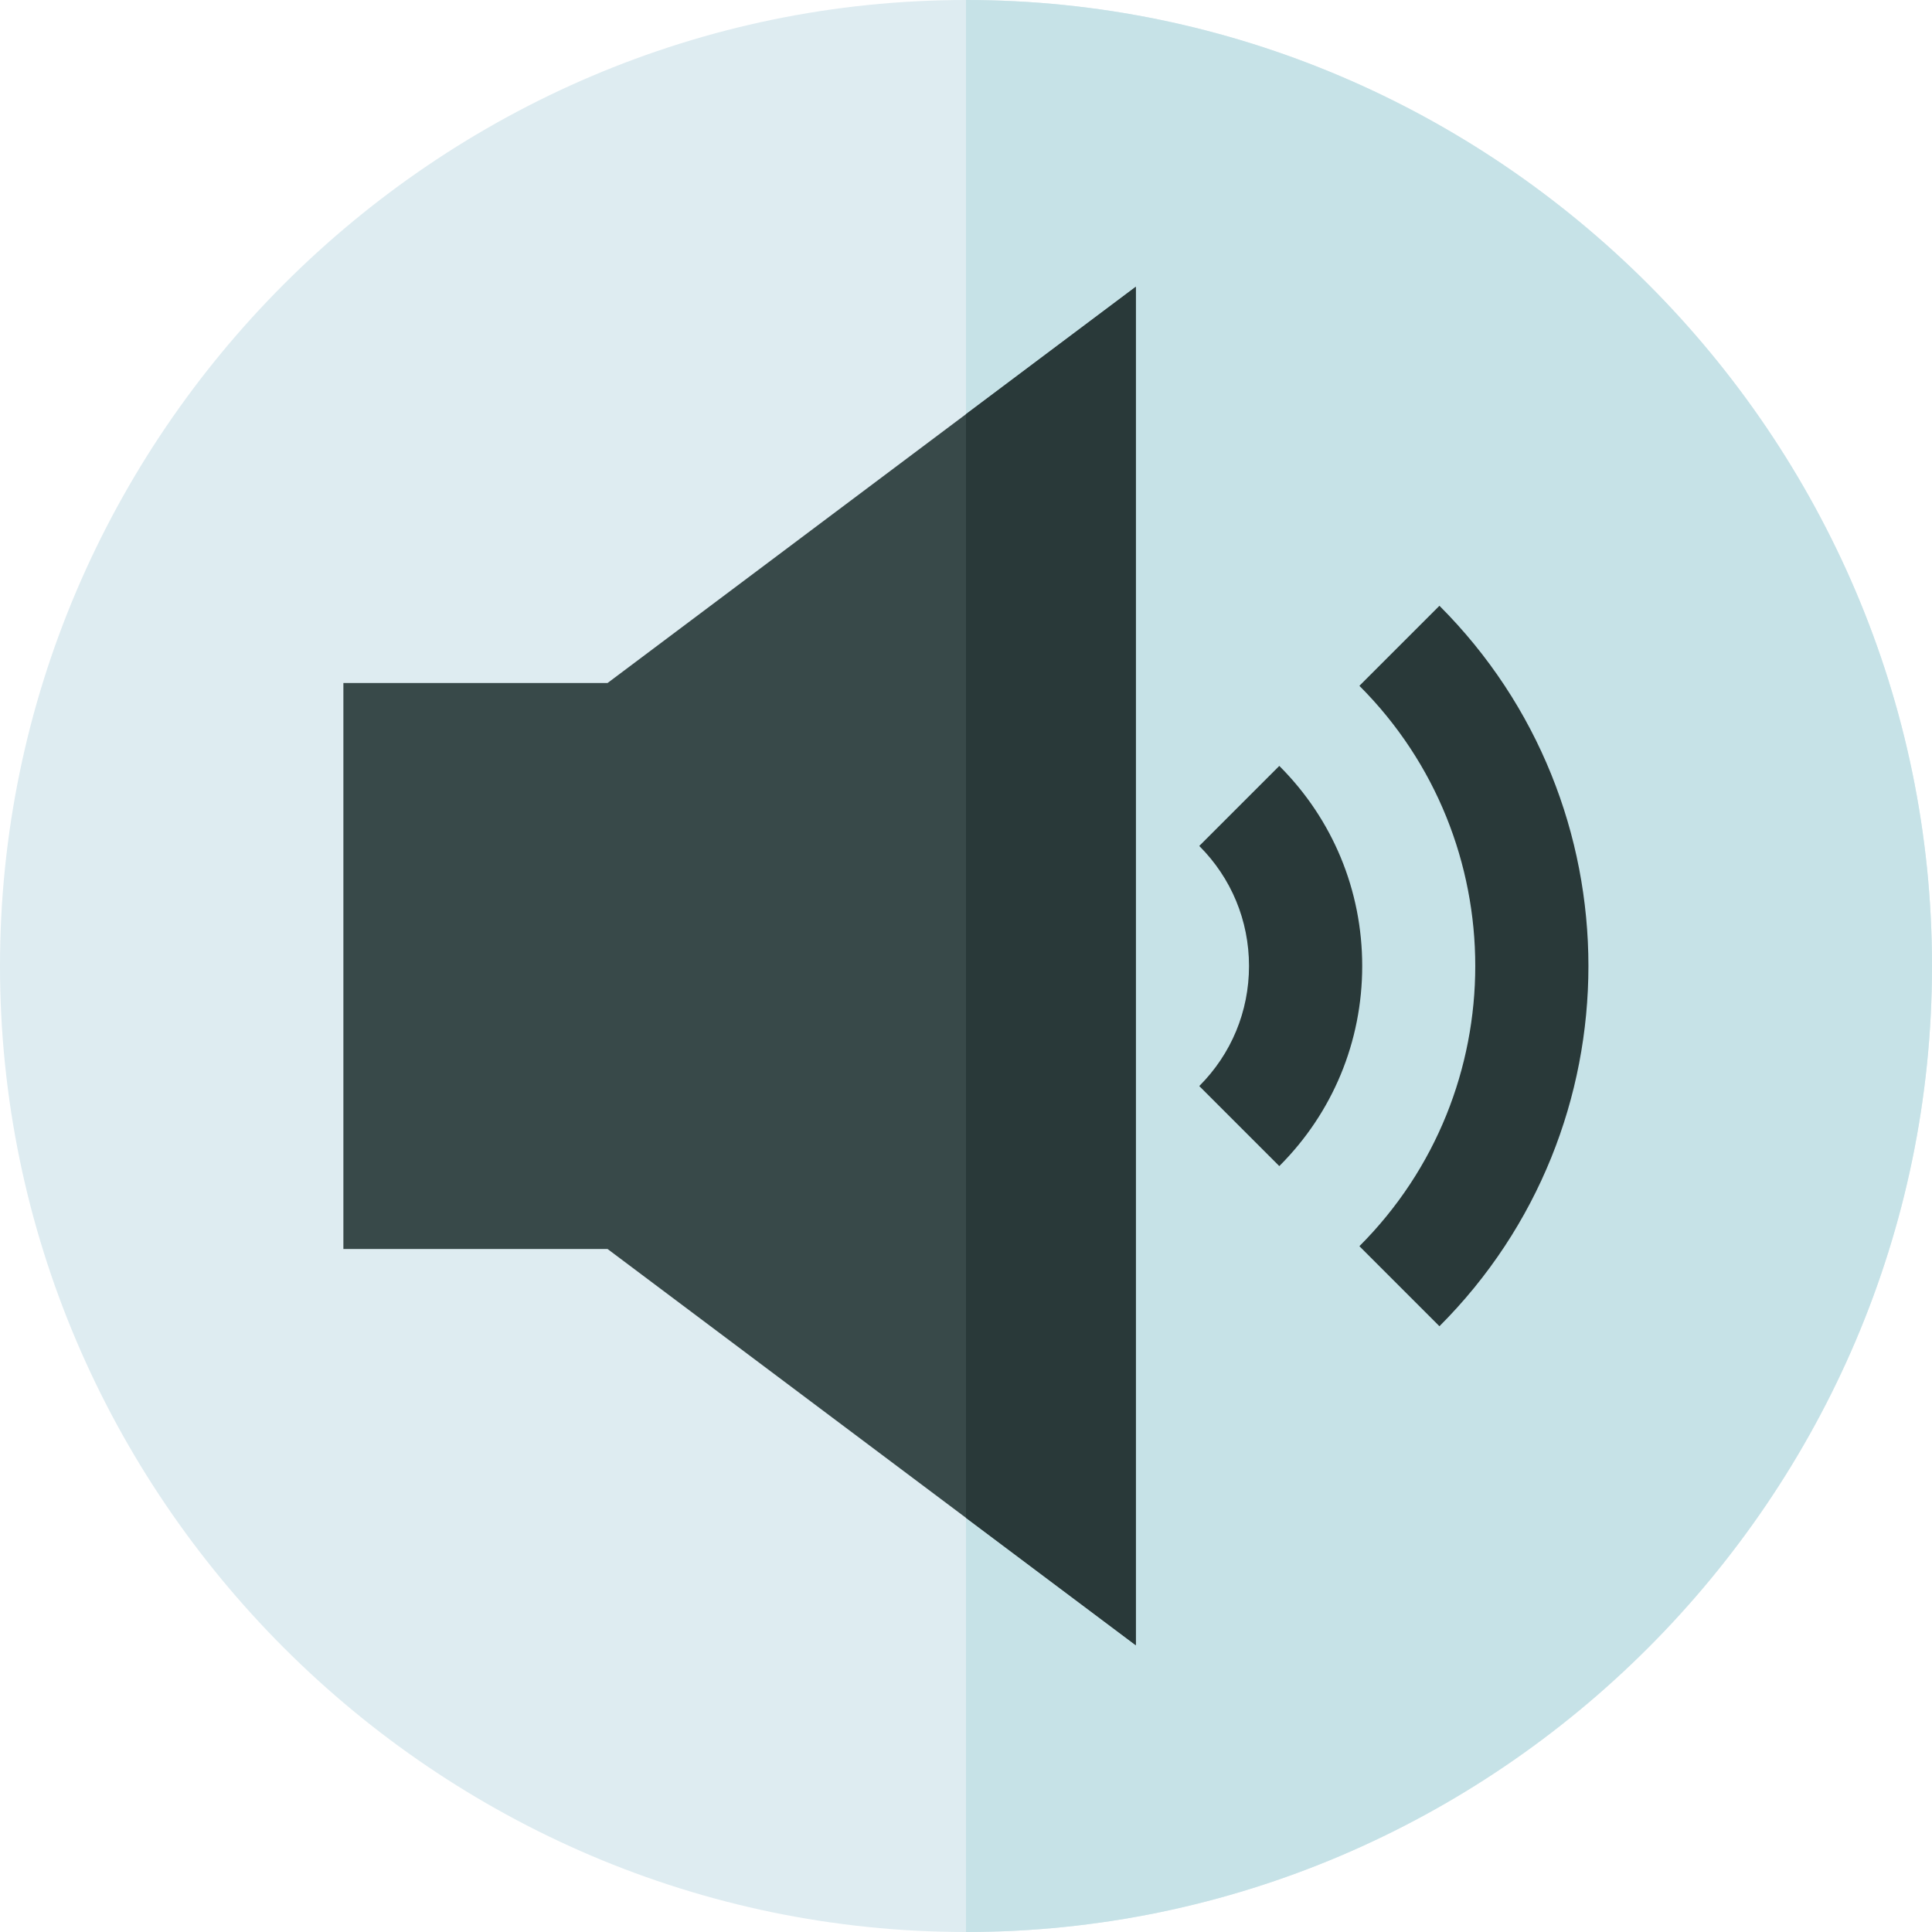
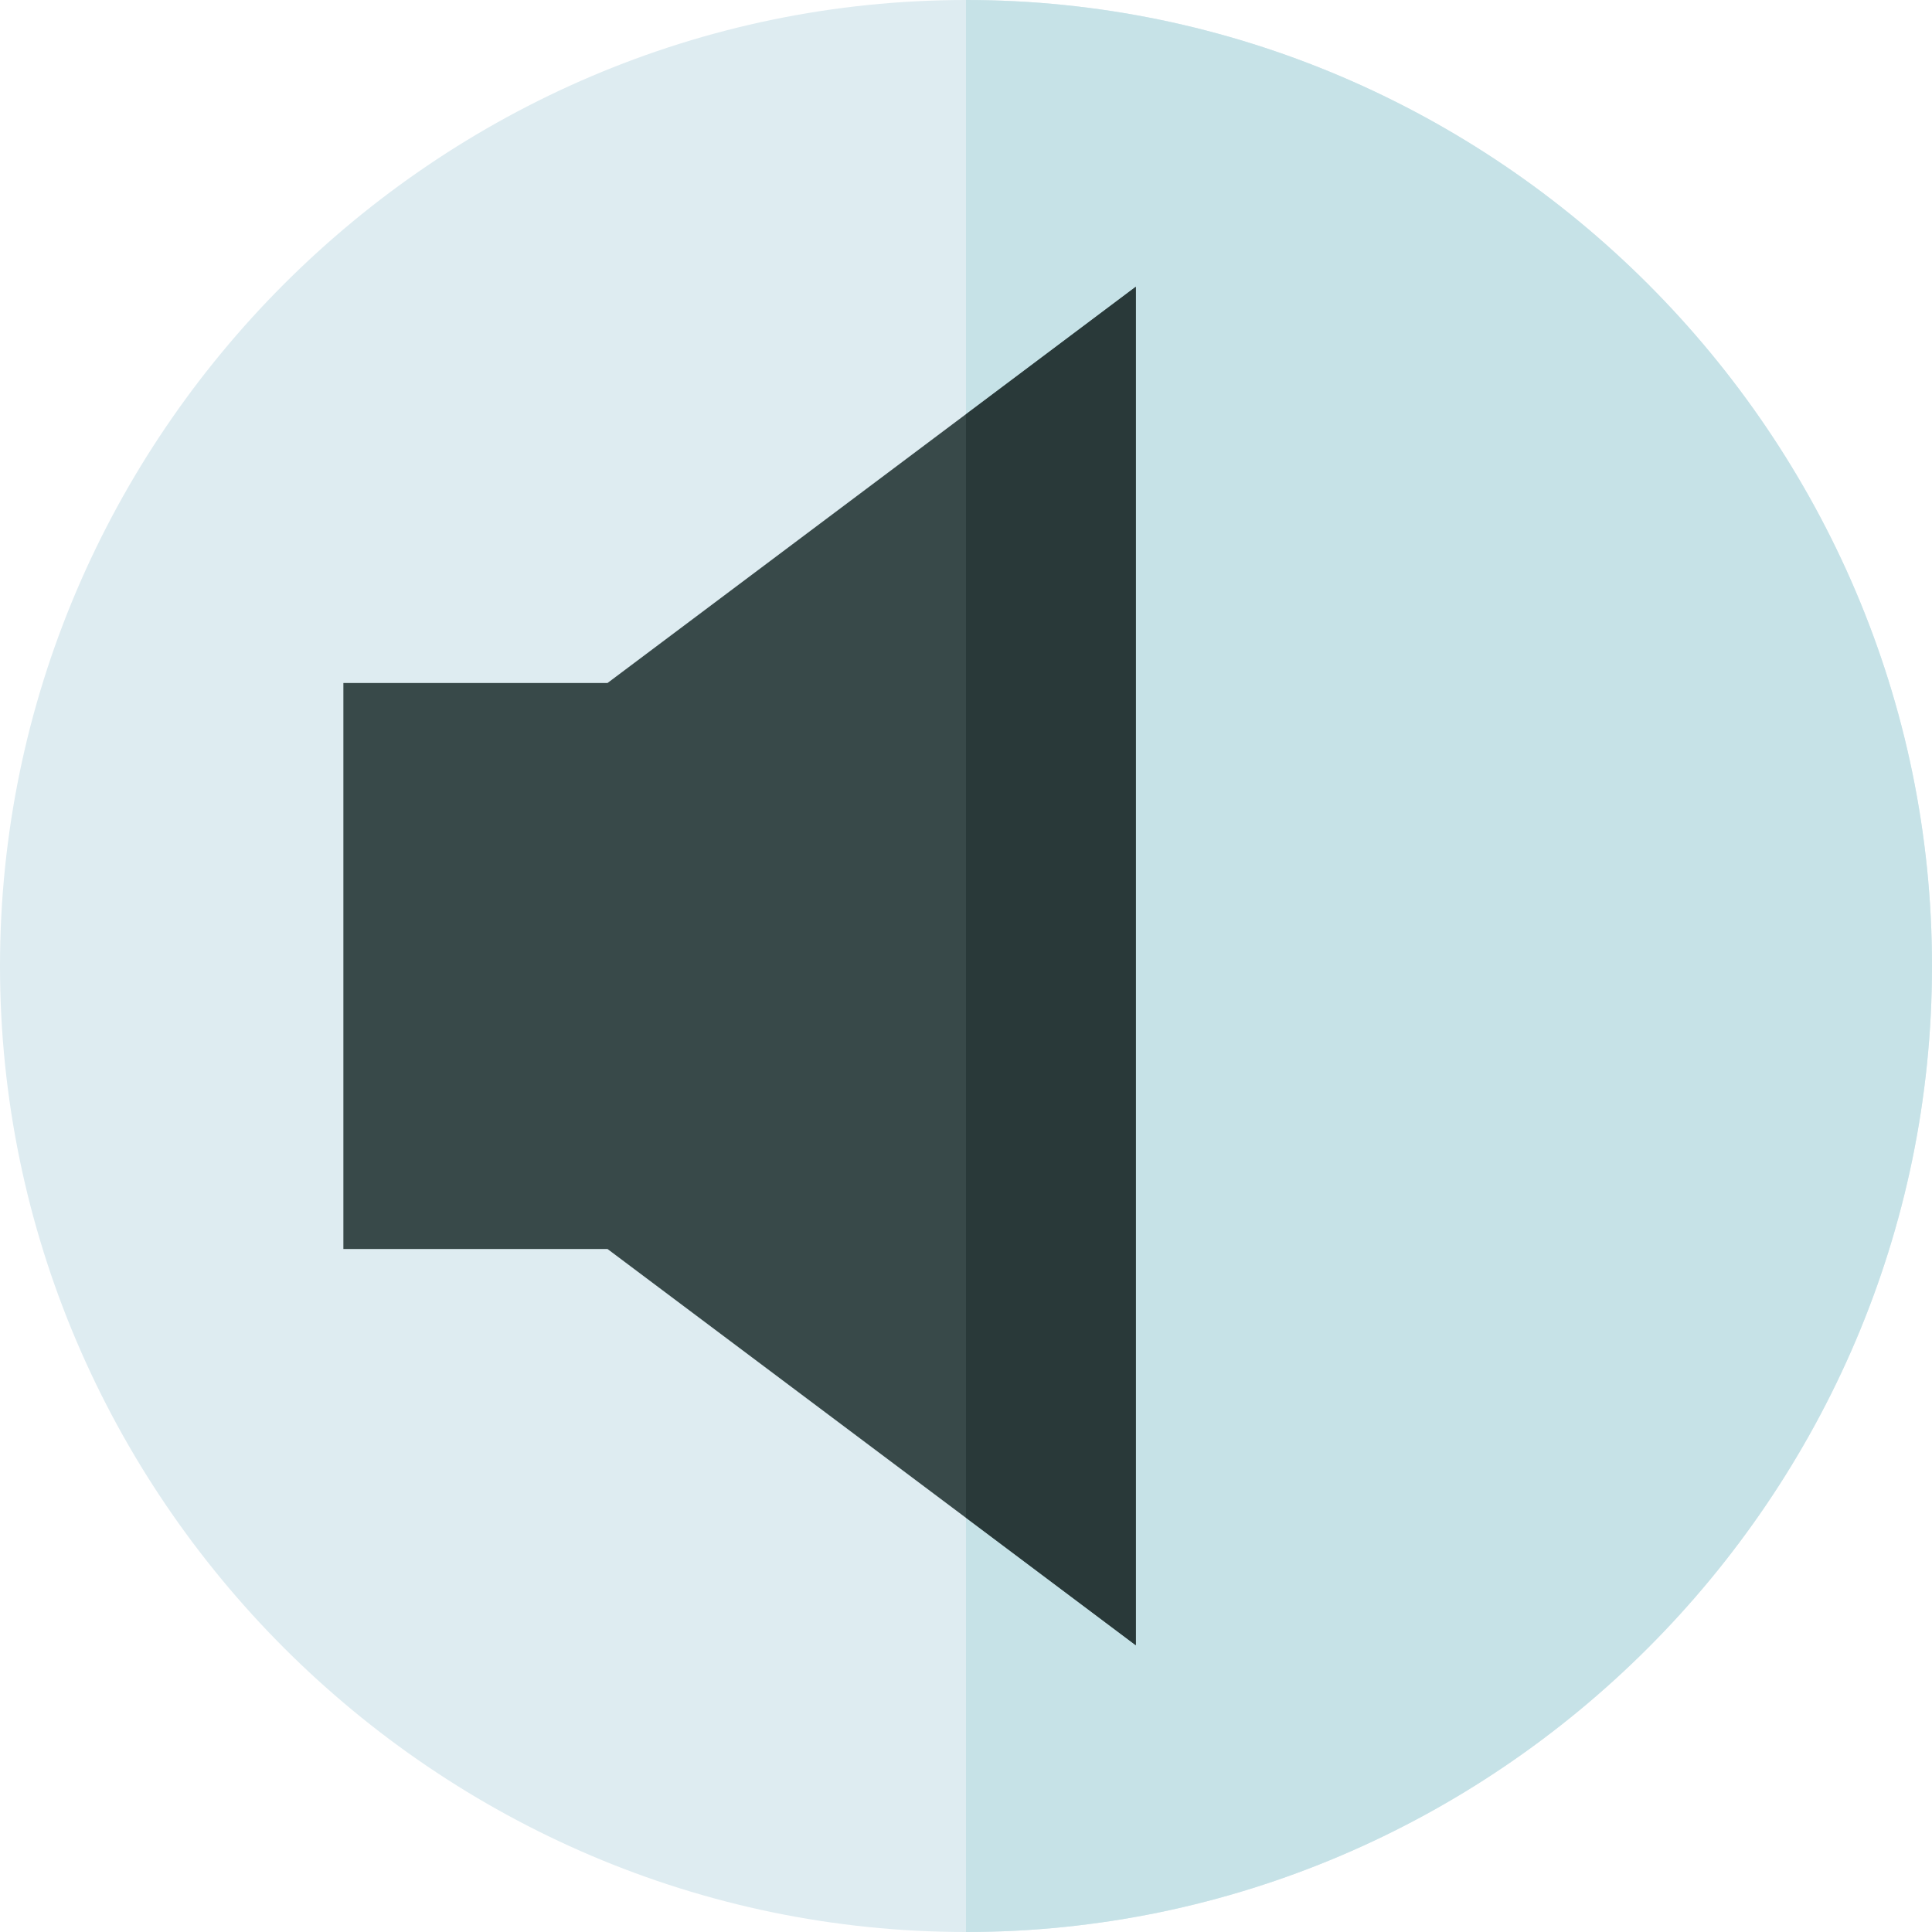
- <svg xmlns="http://www.w3.org/2000/svg" viewBox="0 0 512 512">
-   <path d="m256 512c-140.609 0-256-115.391-256-256s115.391-256 256-256 256 115.391 256 256-115.391 256-256 256zm0 0" fill="#deecf1" />
-   <path d="m512 256c0-140.609-115.391-256-256-256v512c140.609 0 256-115.391 256-256zm0 0" fill="#c6e2e7" />
-   <path d="m301 436v-360l-139.988 105h-70.012v150h70.012zm0 0" fill="#384949" />
-   <g fill="#293939">
-     <path d="m256 402.246 45 33.754v-360l-45 33.754zm0 0" />
-     <path d="m381.465 160.535-21.211 21.211c40.941 40.941 40.941 107.562 0 148.508l21.211 21.211c52.645-52.633 52.645-138.297 0-190.93zm0 0" />
-     <path d="m339.027 309.027c14.164-14.148 21.973-32.988 21.973-53.027s-7.809-38.879-21.973-53.027l-21.211 21.211c8.496 8.496 13.184 19.789 13.184 31.816s-4.688 23.32-13.184 31.816zm0 0" />
+ <svg xmlns="http://www.w3.org/2000/svg" version="1.1" id="Layer_1" x="0px" y="0px" viewBox="0 0 512 512" style="enable-background:new 0 0 512 512;" xml:space="preserve">
+   <style type="text/css">
+ 	.st0{fill:#DEECF1;}
+ 	.st1{fill:#C6E2E7;}
+ 	.st2{fill:#384949;}
+ 	.st3{fill:#293939;}
+ </style>
+   <path class="st0" d="M256,512C115.4,512,0,396.6,0,256S115.4,0,256,0s256,115.4,256,256S396.6,512,256,512z" />
+   <path class="st1" d="M512,256C512,115.4,396.6,0,256,0v512C396.6,512,512,396.6,512,256z" />
+   <path class="st2" d="M301,436V76L161,181H91v150h70L301,436z" />
+   <g>
+     <path class="st3" d="M256,402.2l45,33.8V76l-45,33.8V402.2z" />
  </g>
</svg>
